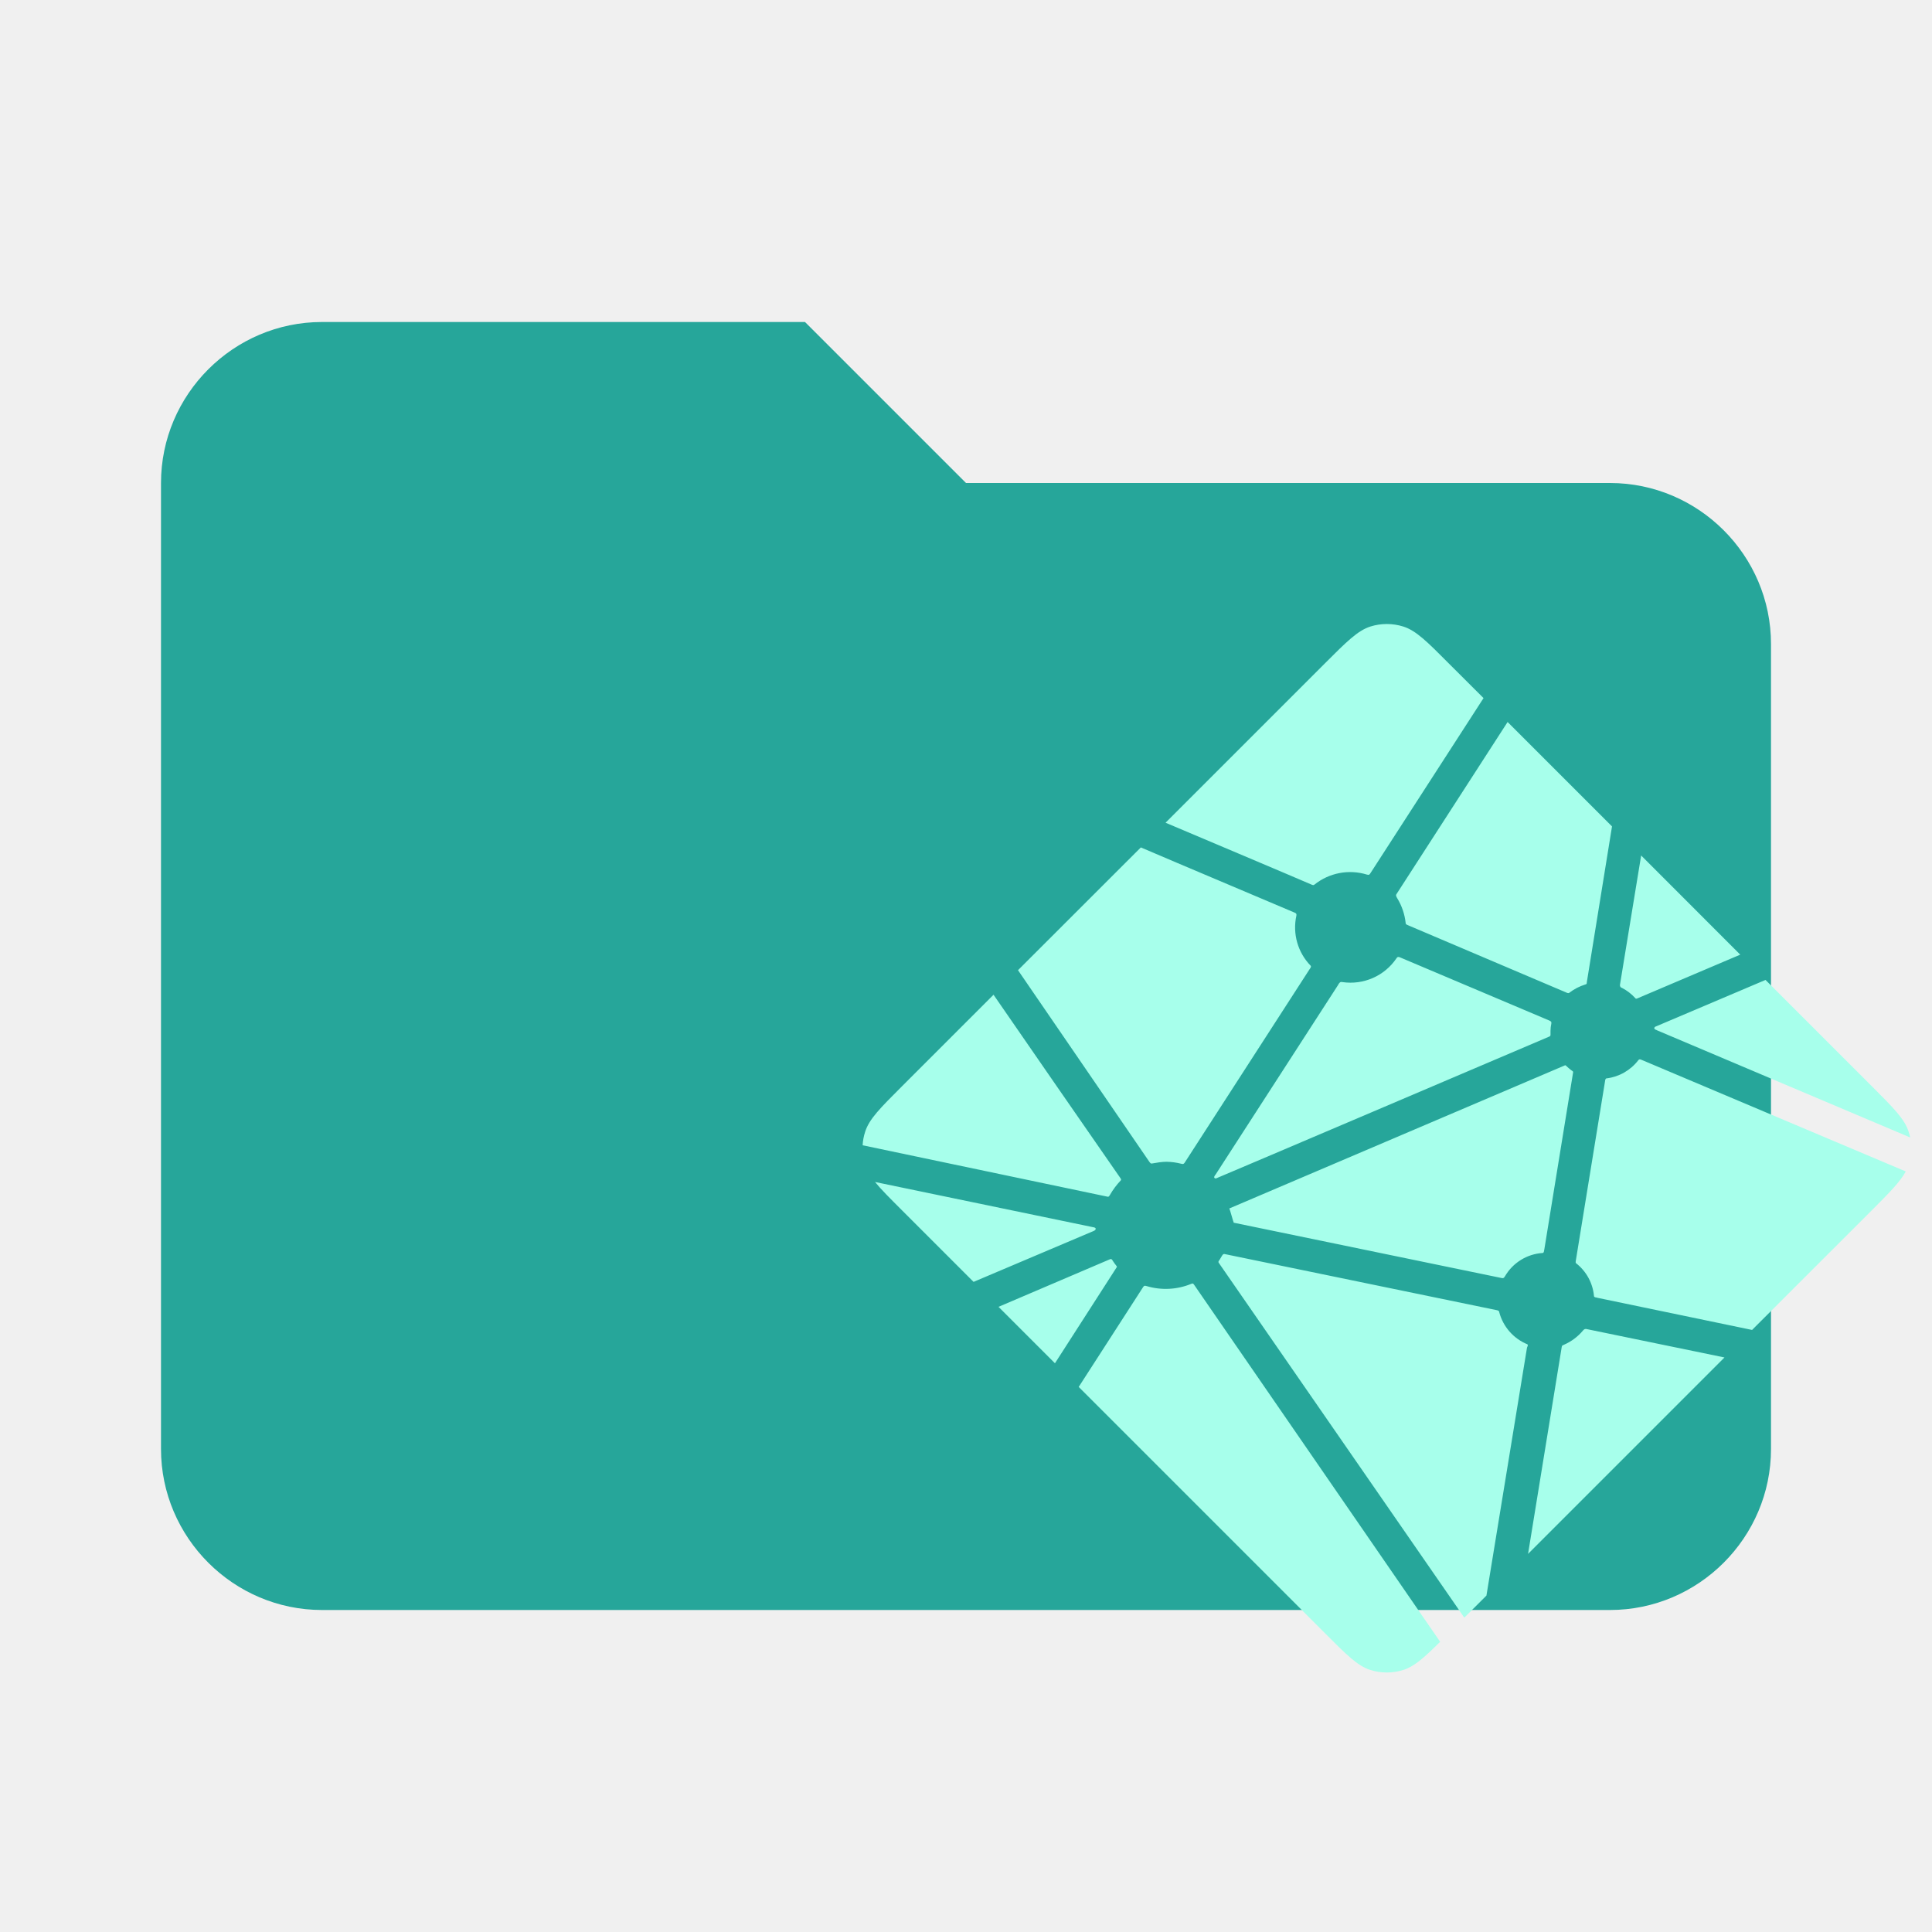
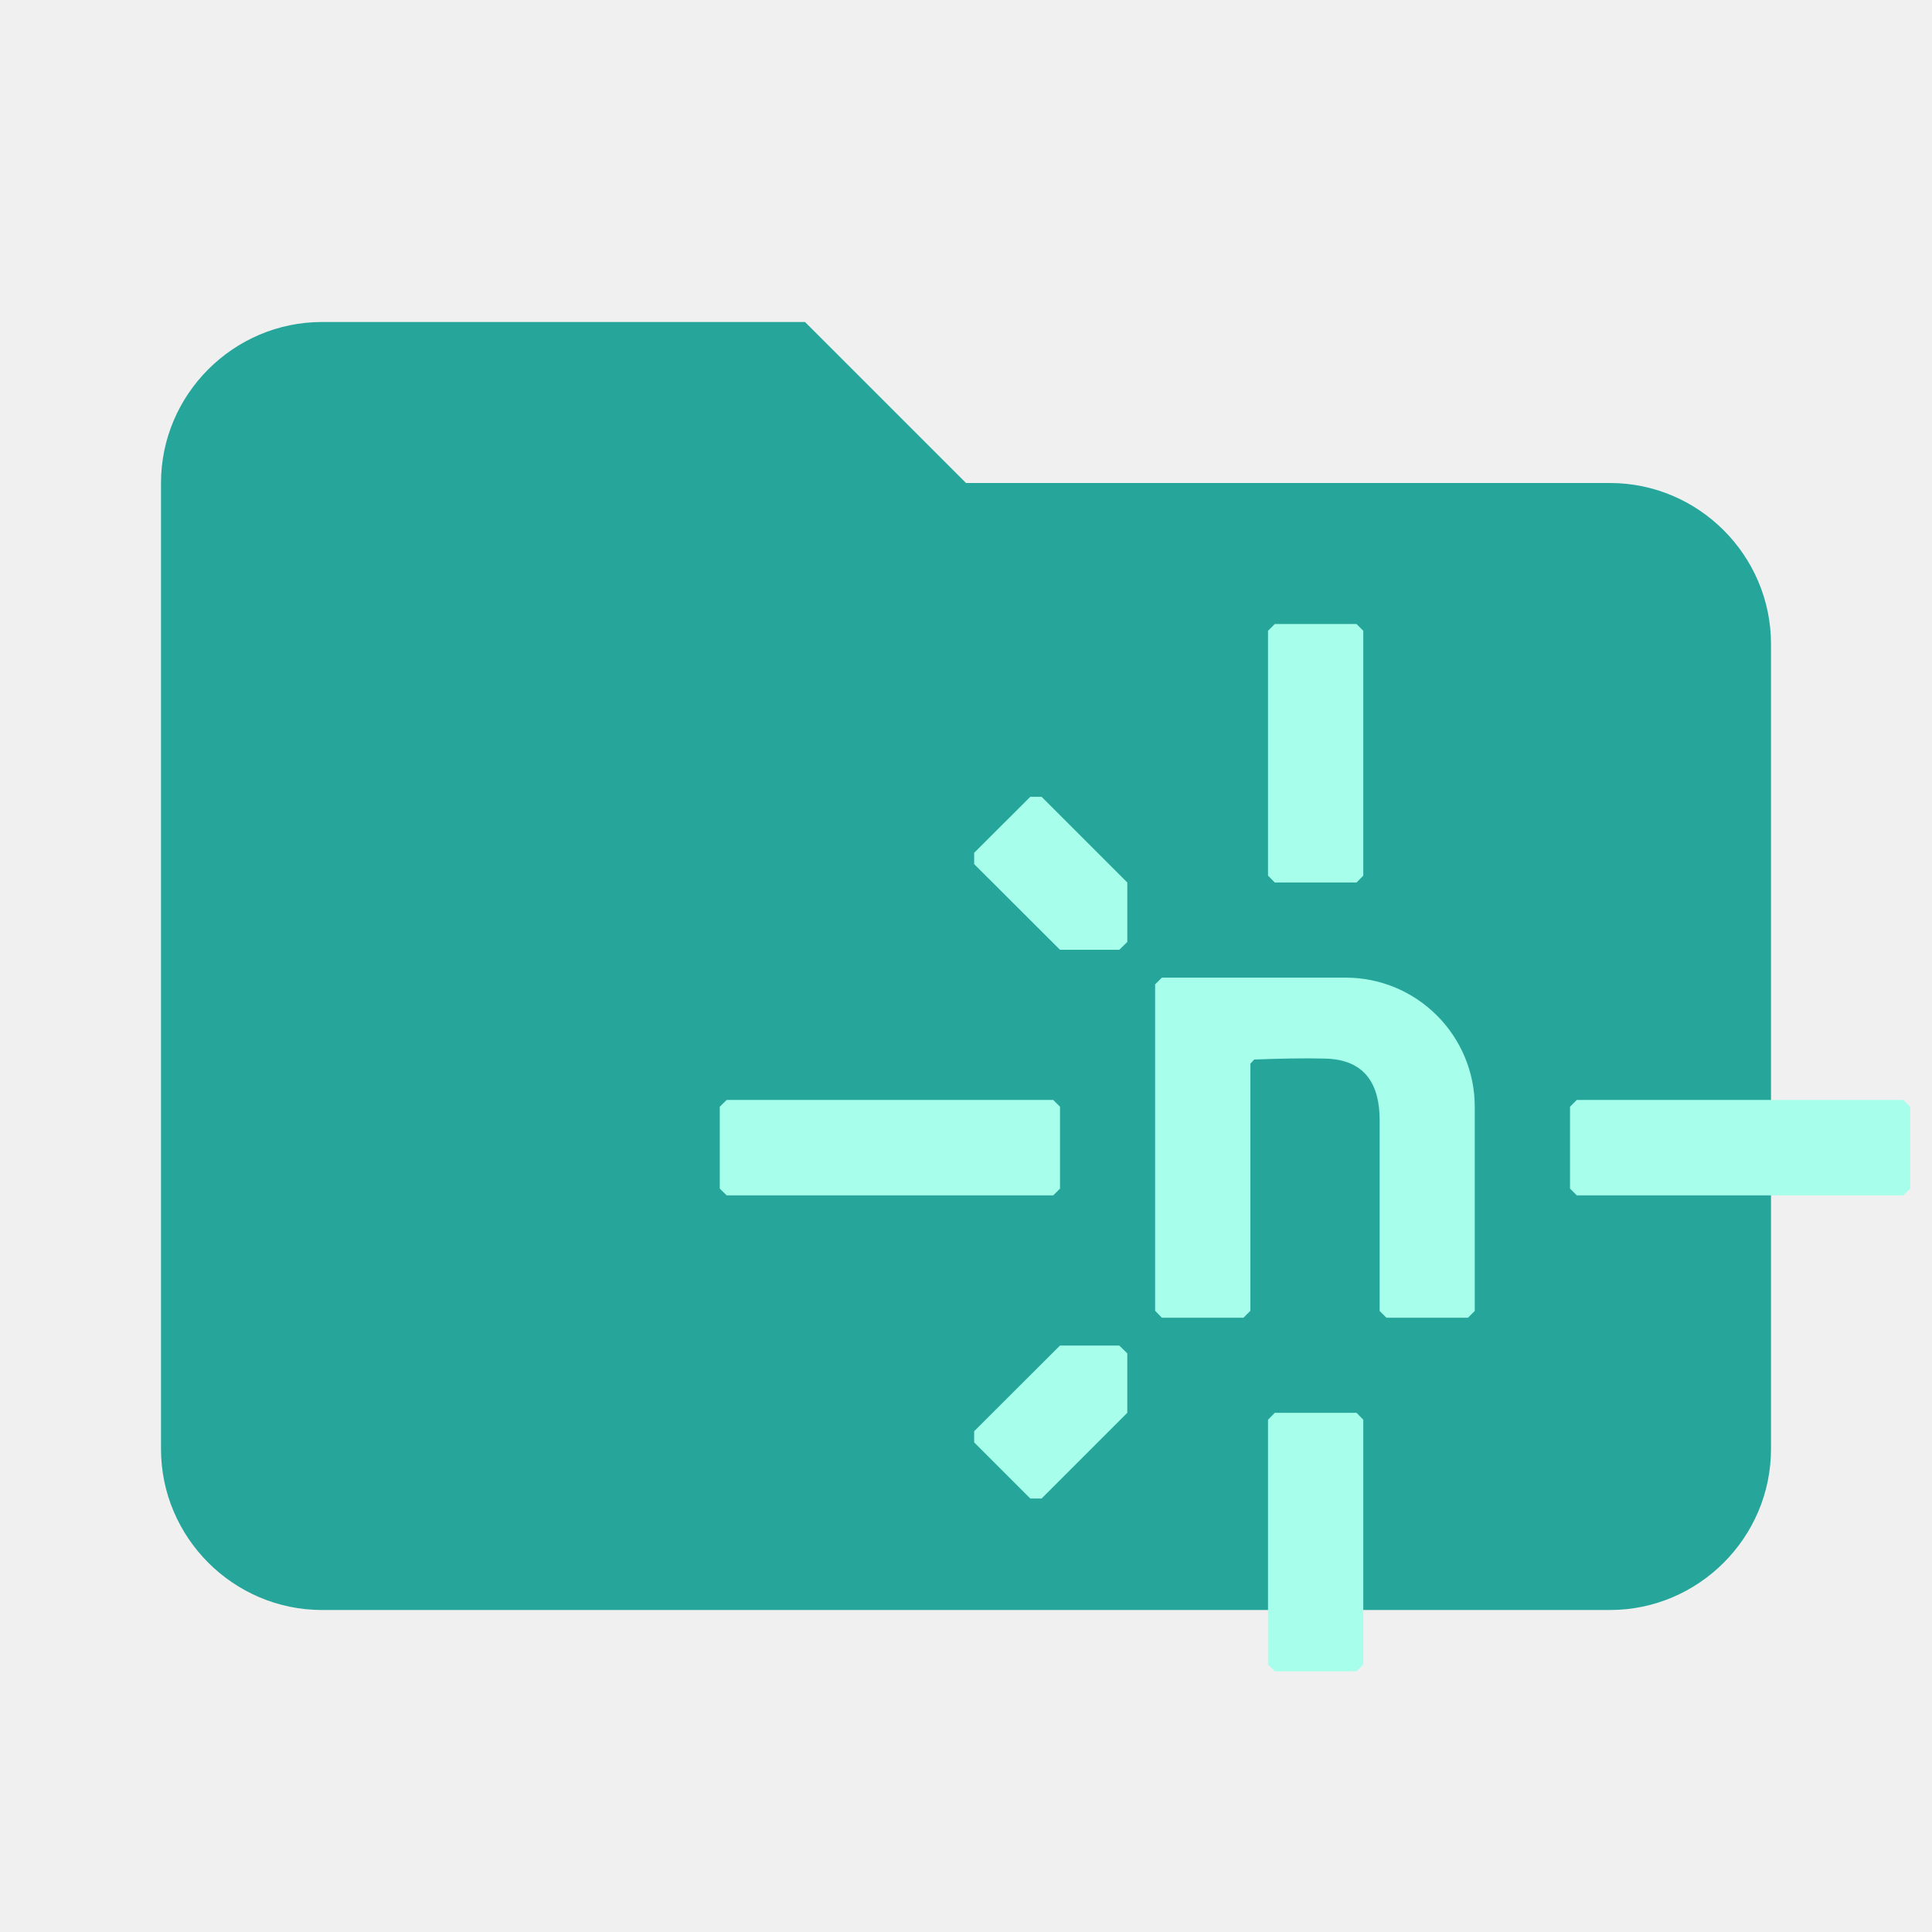
<svg xmlns="http://www.w3.org/2000/svg" clip-rule="evenodd" stroke-linejoin="round" stroke-miterlimit="1.414" version="1.1" viewBox="0 0 24 24" xml:space="preserve">
+   <defs>
+     <clipPath id="clipPath23253">
+       <rect x="1.461e-6" y="-2.6811e-7" width="128" height="112.64" fill="#fff" />
+     </clipPath>
+   </defs>
  <path d="M10 4H4c-1.1 0-2 .9-2 2v12c0 1.1.9 2 2 2h16c1.1 0 2-.9 2-2V8c0-1.1-.9-2-2-2h-8l-2-2z" fill="#26a69a" />
-   <path d="m20.146 12.271-0.005-0.002c-0.003-9.3e-4 -0.006-0.002-0.007-0.005a0.036 0.036 0 0 1-0.01-0.032l0.263-1.605 1.231 1.232-1.28 0.544a0.025 0.025 0 0 1-0.011 0.003h-0.006l-0.006-0.006a0.586 0.586 0 0 0-0.168-0.129zm1.786-0.098 1.317 1.317c0.274 0.274 0.41 0.41 0.461 0.569 0.007 0.023 0.014 0.047 0.019 0.071l-3.147-1.332-0.005-0.003c-0.013-0.005-0.027-0.01-0.027-0.023s0.015-0.02 0.027-0.024l0.005-0.002zm1.742 2.379c-0.068 0.127-0.2 0.261-0.424 0.485l-1.485 1.484-1.92-0.399-0.01-0.003c-0.017-0.002-0.034-0.006-0.034-0.02a0.583 0.583 0 0 0-0.222-0.406c-0.008-0.007-0.006-0.02-0.004-0.031l9.3e-4 -0.005 0.361-2.217 9.3e-4 -0.007c0.002-0.018 0.006-0.037 0.02-0.037a0.587 0.587 0 0 0 0.394-0.226c0.003-0.003 0.005-0.006 0.009-0.008 0.01-0.006 0.023 0 0.034 0.005zm-2.251 2.31-2.441 2.441 0.418-2.568 9.31e-4 -0.004 0.002-0.009c0.004-0.008 0.012-0.012 0.021-0.015l0.004-0.002a0.638 0.638 0 0 0 0.236-0.176c0.007-0.009 0.018-0.019 0.031-0.02a0.016 0.016 0 0 1 0.009 0l1.719 0.354zm-2.958 2.959-0.275 0.274-3.042-4.396-0.003-0.005c-0.005-0.006-0.01-0.013-0.009-0.02a0.033 0.033 0 0 1 0.007-0.015l0.004-0.004a0.623 0.623 0 0 0 0.025-0.042l0.007-0.012 9.3e-4 -9.3e-4a0.052 0.052 0 0 1 0.017-0.02c0.007-0.004 0.018-0.002 0.025 0l3.37 0.695c0.01 9.31e-4 0.019 0.005 0.026 0.011 0.005 0.005 0.006 0.009 0.006 0.014a0.595 0.595 0 0 0 0.349 0.399c0.01 0.006 0.006 0.016 0.002 0.027a0.048 0.048 0 0 0-0.006 0.015zm-0.575 0.574c-0.203 0.201-0.322 0.307-0.458 0.35a0.683 0.683 0 0 1-0.409 0c-0.158-0.05-0.295-0.187-0.568-0.461l-3.055-3.055 0.798-1.237c0.004-0.006 0.007-0.011 0.013-0.016 0.009-0.006 0.021-0.004 0.032 0a0.829 0.829 0 0 0 0.556-0.028c0.009-0.004 0.018-0.006 0.025 0a0.099 0.099 0 0 1 0.009 0.011zm-4.785-3.46-0.701-0.701 1.384-0.591a0.025 0.025 0 0 1 0.011-0.003c0.011 0 0.019 0.012 0.024 0.022a0.755 0.755 0 0 0 0.045 0.062l0.004 0.006c0.005 0.006 0.002 0.012-0.003 0.017zm-1.011-1.011-0.887-0.887c-0.151-0.151-0.261-0.26-0.337-0.354l2.696 0.559 0.01 0.002c0.017 0.003 0.035 0.006 0.035 0.021 0 0.017-0.02 0.025-0.037 0.032l-0.008 0.003zm-1.378-1.697a0.641 0.641 0 0 1 0.031-0.167c0.05-0.159 0.187-0.295 0.461-0.569l1.134-1.134c0.523 0.758 1.047 1.516 1.572 2.272 0.008 0.012 0.019 0.025 0.008 0.035a0.93 0.93 0 0 0-0.134 0.18 0.063 0.063 0 0 1-0.017 0.021c-0.005 0.003-0.009 9.3e-4 -0.015 0h-9.31e-4zm1.93-2.175 1.526-1.525c0.143 0.062 0.665 0.283 1.131 0.48l0.777 0.329c0.01 0.005 0.02 0.008 0.024 0.019a0.05 0.05 0 0 1 0 0.02 0.681 0.681 0 0 0 0.177 0.621c0.01 0.01 0 0.025-0.008 0.037l-0.005 0.007-1.549 2.399a0.051 0.051 0 0 1-0.015 0.017c-0.008 0.006-0.02 0.003-0.029 9.3e-4a0.778 0.778 0 0 0-0.184-0.025c-0.056 0-0.116 0.01-0.178 0.021-0.007 9.3e-4 -0.013 0.002-0.019-0.002a0.093 0.093 0 0 1-0.016-0.018zm1.834-1.833 1.975-1.975c0.274-0.274 0.41-0.41 0.568-0.461a0.683 0.683 0 0 1 0.409 0c0.158 0.05 0.296 0.187 0.568 0.461l0.429 0.428-1.405 2.175a0.06 0.06 0 0 1-0.014 0.017c-0.008 0.006-0.02 0.003-0.031 0a0.71 0.71 0 0 0-0.652 0.126c-0.009 0.009-0.023 0.004-0.034-9.31e-4 -0.183-0.08-1.611-0.683-1.814-0.769zm4.248-1.25 1.297 1.297-0.313 1.936v0.005c0 0.005-9.31e-4 0.009-0.003 0.013-0.003 0.007-0.01 0.008-0.017 0.01a0.635 0.635 0 0 0-0.193 0.099c-0.004 0.004-0.007 0.007-0.014 0.008a0.082 0.082 0 0 1-0.015-0.002l-1.976-0.84-0.004-0.002c-0.012-0.005-0.028-0.011-0.028-0.024a0.744 0.744 0 0 0-0.105-0.311c-0.009-0.016-0.02-0.032-0.012-0.047zm-1.336 2.924 1.853 0.784c0.01 0.005 0.021 0.009 0.026 0.02a0.069 0.069 0 0 1 0 0.02 0.444 0.444 0 0 0-0.01 0.089v0.052c0 0.013-0.014 0.019-0.026 0.023l-0.004 0.002c-0.293 0.125-4.121 1.756-4.126 1.756-0.006 0-0.012 0-0.018-0.006-0.01-0.01 0-0.024 0.009-0.037l0.005-0.006 1.523-2.357 0.002-0.005c0.009-0.014 0.02-0.03 0.035-0.03l0.016 0.002a0.689 0.689 0 0 0 0.67-0.295 0.06 0.06 0 0 1 0.012-0.014c0.008-0.006 0.022-0.003 0.033 0.002zm-2.121 3.119 4.172-1.779s0.006 0 0.011 0.006c0.023 0.023 0.043 0.038 0.061 0.053l0.009 0.006c0.008 0.005 0.017 0.01 0.018 0.019l-9.3e-4 0.008-0.357 2.196-0.002 0.008c-0.002 0.018-0.005 0.036-0.02 0.036a0.585 0.585 0 0 0-0.466 0.288l-0.002 0.003c-0.005 0.007-0.009 0.015-0.017 0.019-0.007 0.004-0.017 0.003-0.024 9.3e-4l-3.327-0.687c-0.003-9.3e-4 -0.051-0.176-0.055-0.177z" fill="#a7ffeb" stroke-width=".93" />
+   <path transform="matrix(.11551 0 0 .11551 8.9425 7.7517)" d="m59.677 0.002-0.727 0.727v26.327l0.727 0.744h8.792l0.727-0.744v-26.327l-0.727-0.727h-8.792zm-26.293 18.582-6.036 6.019v1.217l9.232 9.215h6.375l0.862-0.845v-6.391l-9.215-9.215h-1.217zm14.152 19.445-0.727 0.727v35.102l0.727 0.744h8.775l0.744-0.744v-26.58l0.406-0.44c2.774-0.109 5.374-0.161 7.643-0.101 4.408 0.099 5.85 2.939 5.85 6.594v20.544l0.727 0.727h8.775l0.727-0.727v-21.947c0-7.678-6.221-13.899-13.899-13.899h-19.749zm-46.803 13.155-0.744 0.727v8.809l0.744 0.727h35.119l0.727-0.727v-8.809l-0.727-0.727h-35.119zm91.424 0-0.727 0.727v8.809l0.727 0.727h35.119l0.744-0.727v-8.809l-0.744-0.727h-35.119zm-55.578 26.411-9.232 9.215v1.2l6.036 6.036h1.217l9.215-9.215v-6.391l-0.862-0.845h-6.375zm23.097 7.237-0.727 0.744v26.327l0.727 0.727h8.792l0.727-0.727v-26.327l-0.727-0.744h-8.792z" clip-path="url(#clipPath23253)" fill="#a7ffeb" />
</svg>
